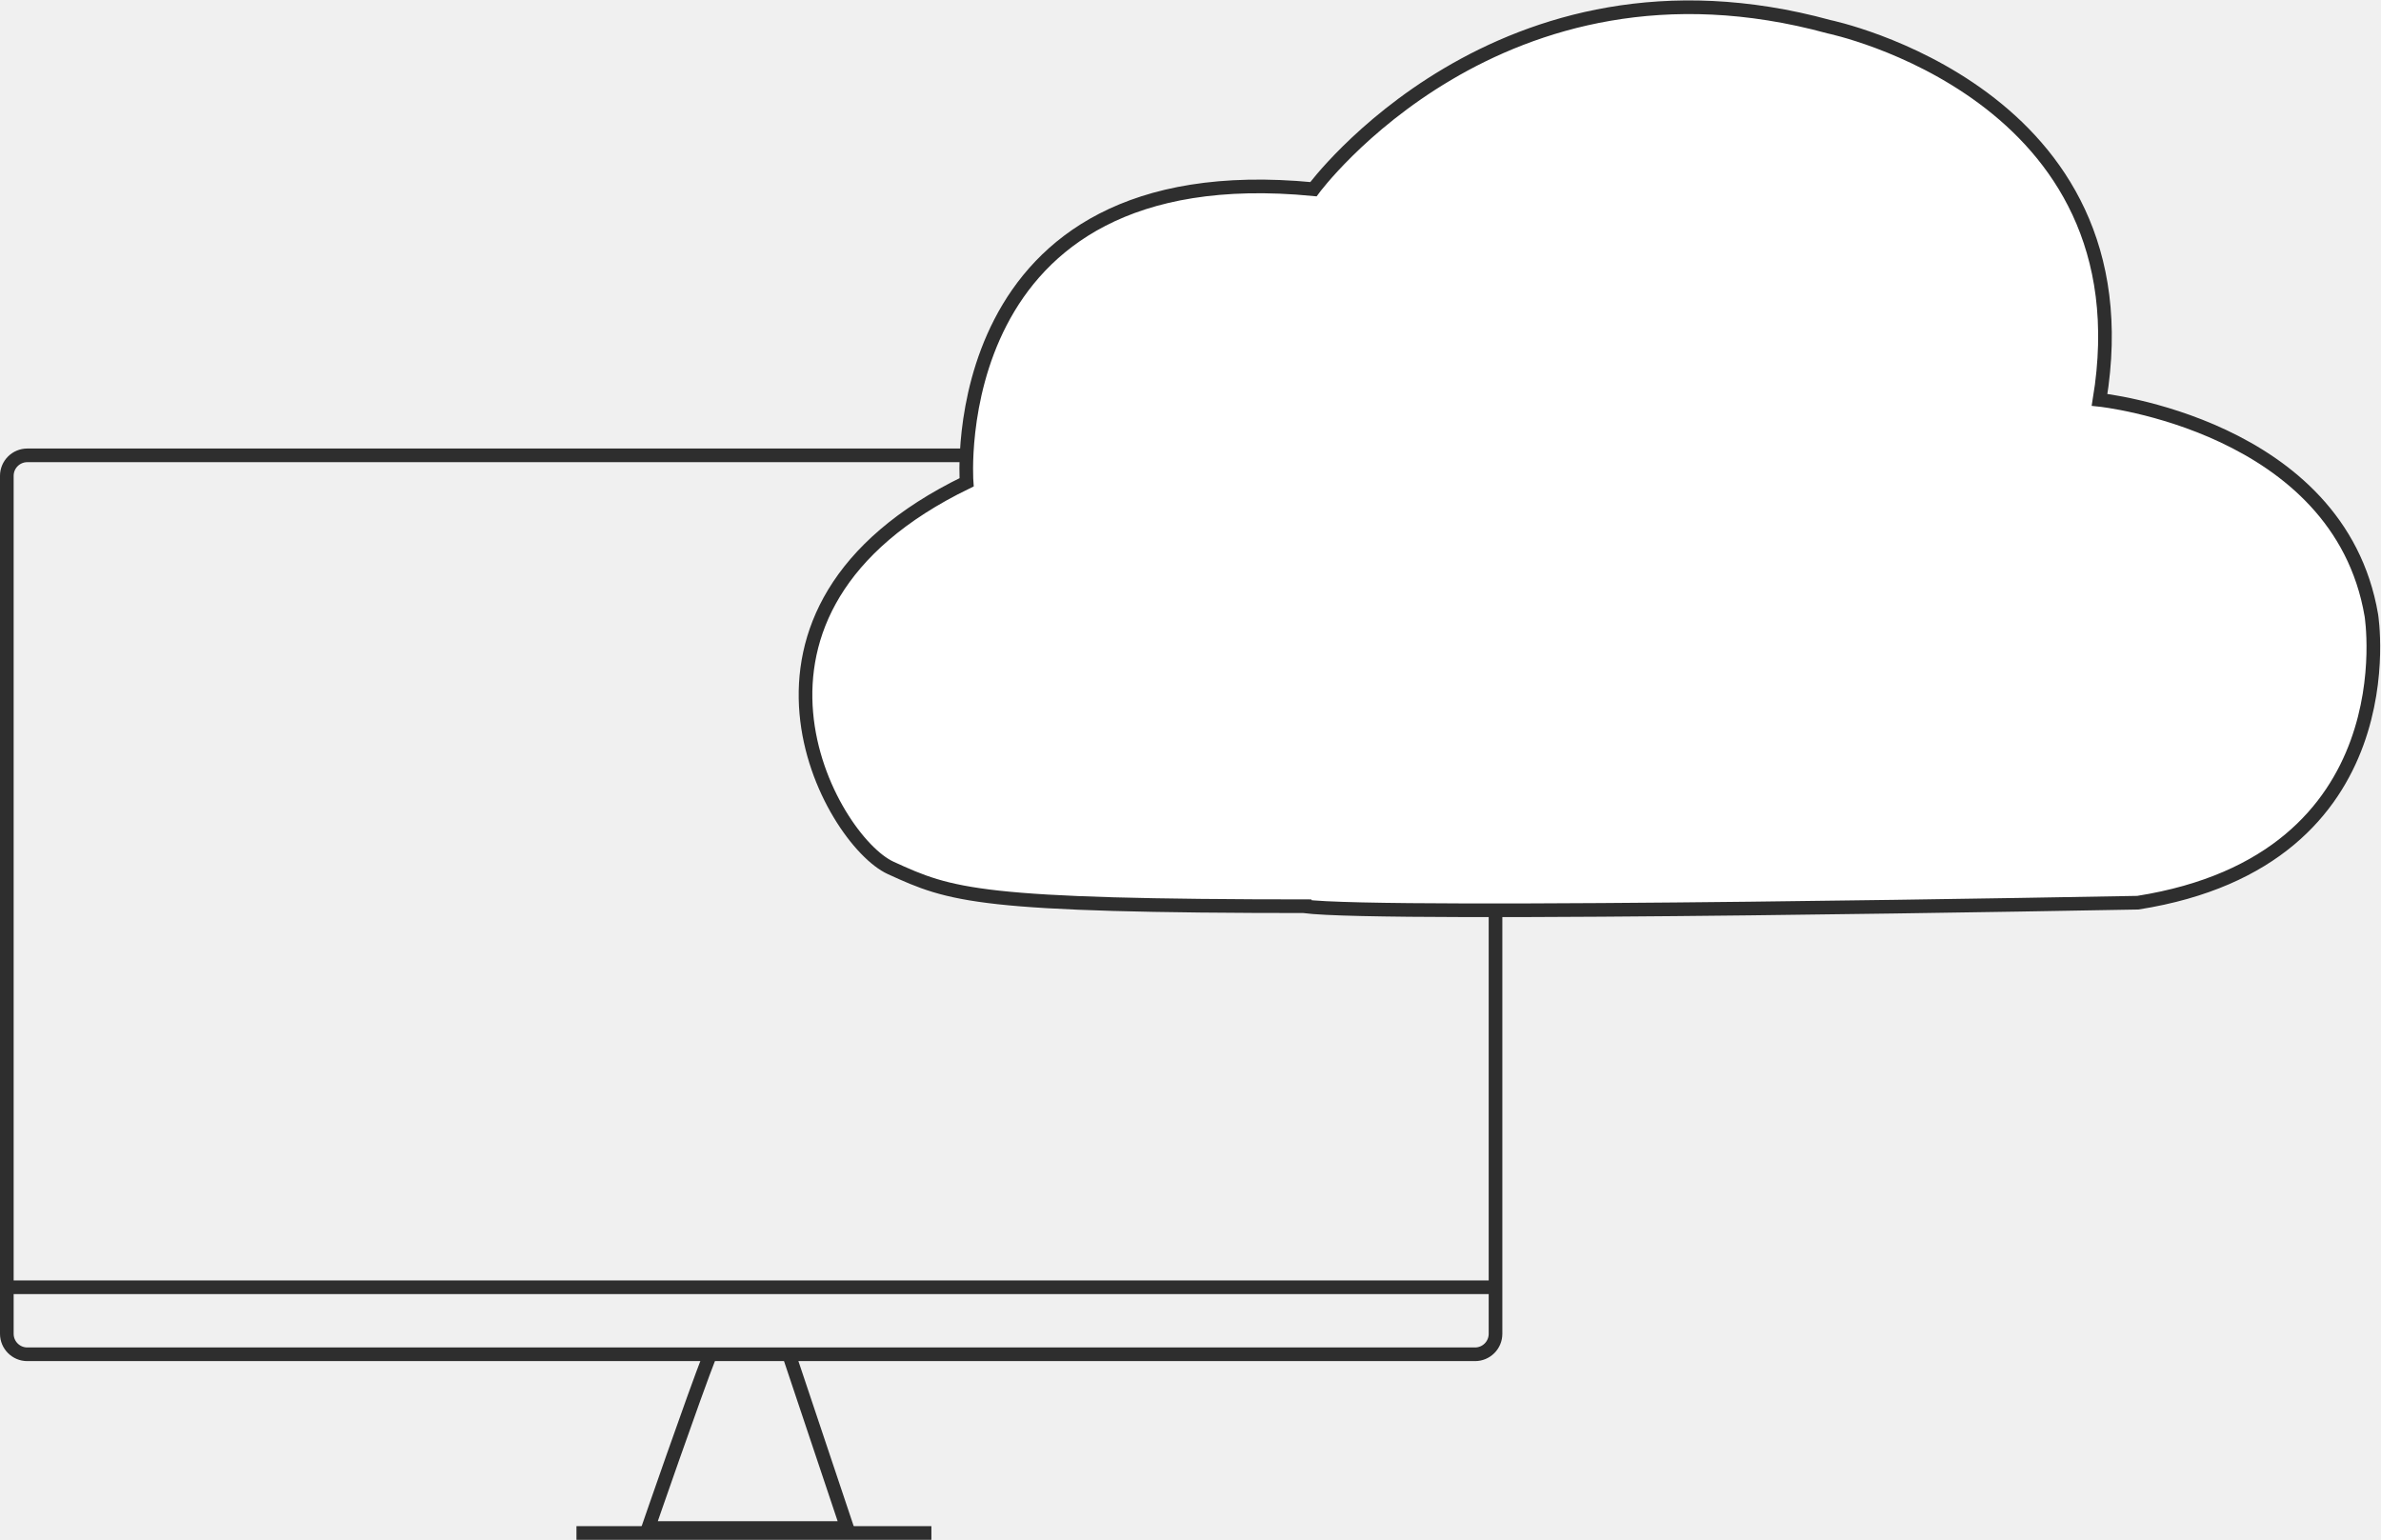
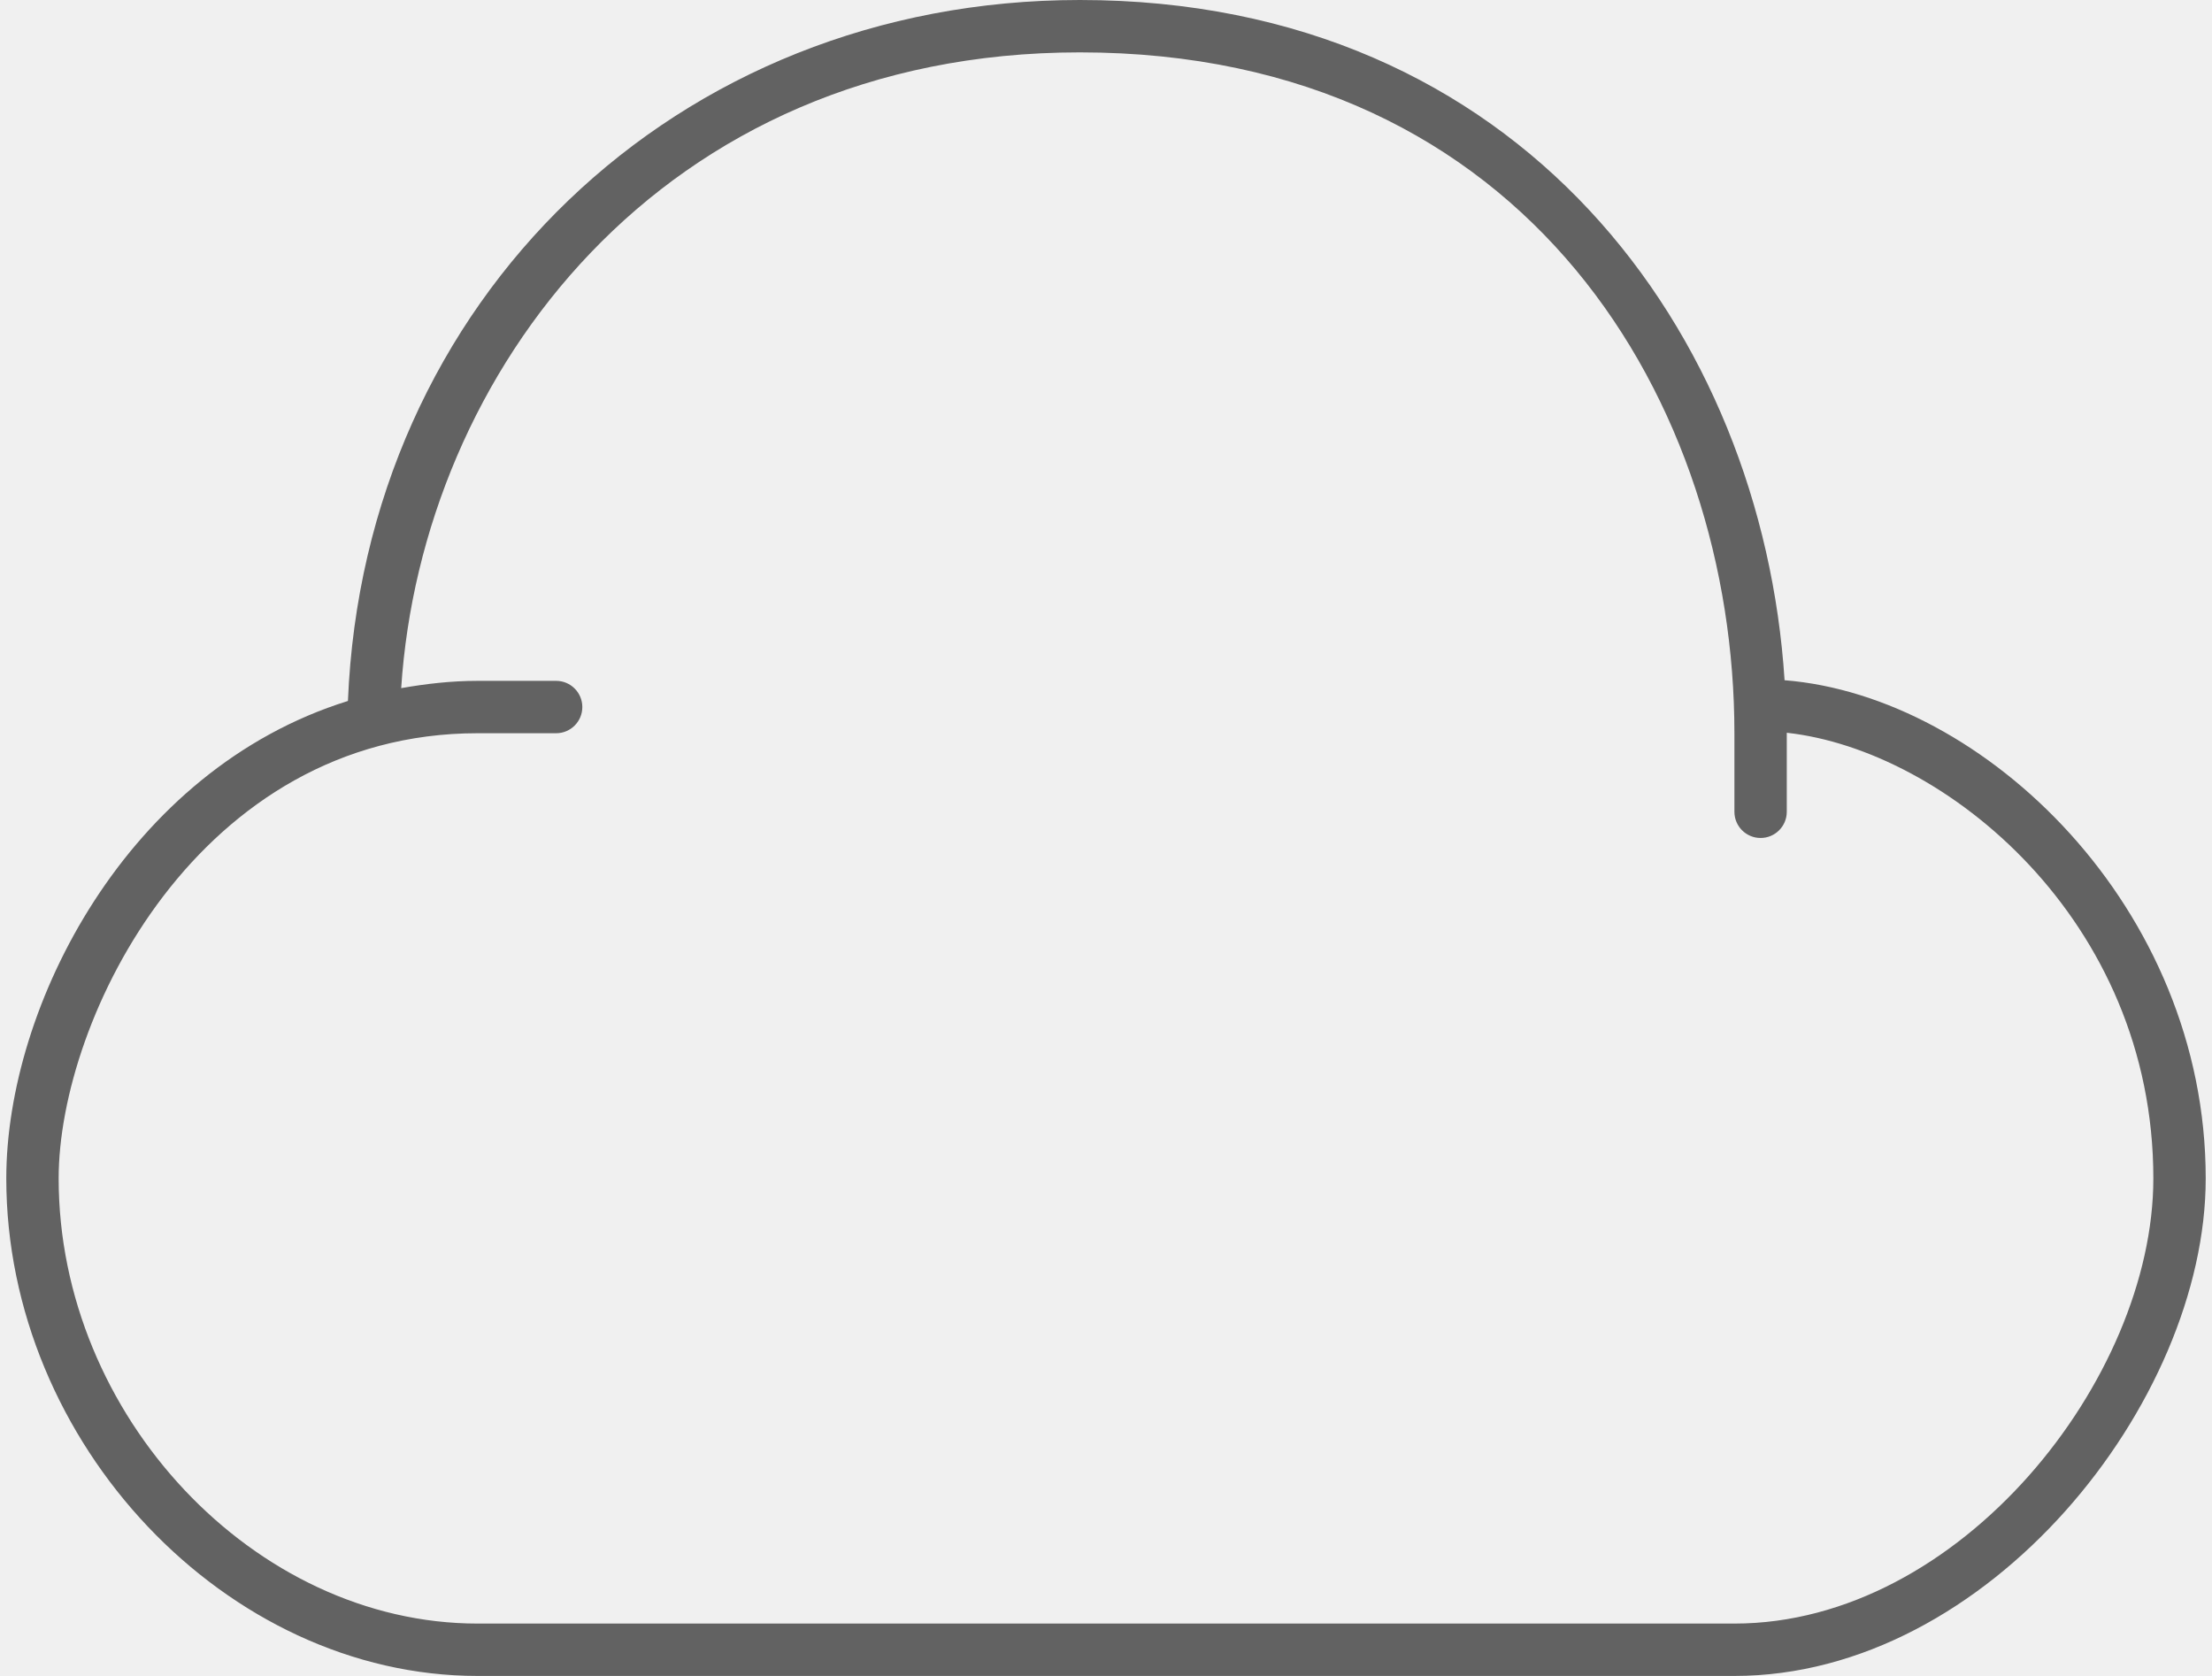
- <svg xmlns="http://www.w3.org/2000/svg" width="174.42" height="112.8" viewBox="0 0 174.42 112.8">
-   <g data-name="Gruppe 22" transform="translate(-390.271 -2051.2)">
-     <g data-name="Rechteck 7" transform="translate(390.271 2084.057)" fill="none" stroke="#2e2e2e" stroke-width="1">
-       <rect width="110.054" height="66.853" rx="2" stroke="none" />
-       <rect x=".5" y=".5" width="109.054" height="65.853" rx="1.5" fill="none" />
-     </g>
-     <g transform="translate(449.761 2051.73)">
-       <path data-name="Pfad 10" d="M337.58,291.623c-24.476,0-26.4-.782-30.828-2.808S292.847,270,312.315,260.568c0,0-1.837-24.118,25.408-21.473,0,0,13.622-18.515,37.772-11.9,0,0,23.531,4.848,19.815,27.331,0,0,17.541,1.834,19.91,15.783,0,0,2.9,17.9-17.107,21.055,0,0-55.531,1.053-61.058.263" transform="translate(-300.997 -225.766)" fill="#fff" stroke="#2e2e2e" stroke-miterlimit="10" stroke-width="1" />
-     </g>
-     <line data-name="Linie 5" x2="109" transform="translate(390.5 2145.5)" fill="none" stroke="#2e2e2e" stroke-width="1" />
-     <path data-name="Pfad 33" d="M4753.063,2378.406l1.236,3.691,3.029,9.042h-14.572s3.343-9.676,4.543-12.733" transform="translate(-4305 -228)" fill="none" stroke="#2e2e2e" stroke-width="1" />
-     <line data-name="Linie 6" x2="26" transform="translate(432.5 2163.5)" fill="none" stroke="#2e2e2e" stroke-width="1" />
-   </g>
+ <svg xmlns="http://www.w3.org/2000/svg" aria-hidden="true" focusable="false" width="1.32em" height="1em" style="-ms-transform: rotate(360deg); -webkit-transform: rotate(360deg); transform: rotate(360deg);" preserveAspectRatio="xMidYMid meet" viewBox="0 0 42 32">
+   <path fill="#626262" d="M33.958 12.988C33.531 6.376 28.933 0 20.5 0 12.787 0 6.839 5.733 6.524 13.384 2.304 14.697 0 19.213 0 22.5 0 27.561 4.206 32 9 32h24c4.847 0 9-5.224 9-9.5 0-5.167-4.223-9.208-8.042-9.512zM33 31H9c-4.262 0-8-3.972-8-8.5C1 19.449 3.674 14 9 14h1.5a.5.5 0 0 0 0-1H9c-.509 0-.99.057-1.459.139C7.933 7.149 12.486 1 20.5 1 29.088 1 33 7.739 33 14v1.5a.5.5 0 0 0 1 0V14v-.009c3.019.331 7 3.571 7 8.509 0 3.826-3.691 8.5-8 8.5z" />
+   <rect x="0" y="0" width="42" height="32" fill="rgba(0, 0, 0, 0)" />
</svg>
